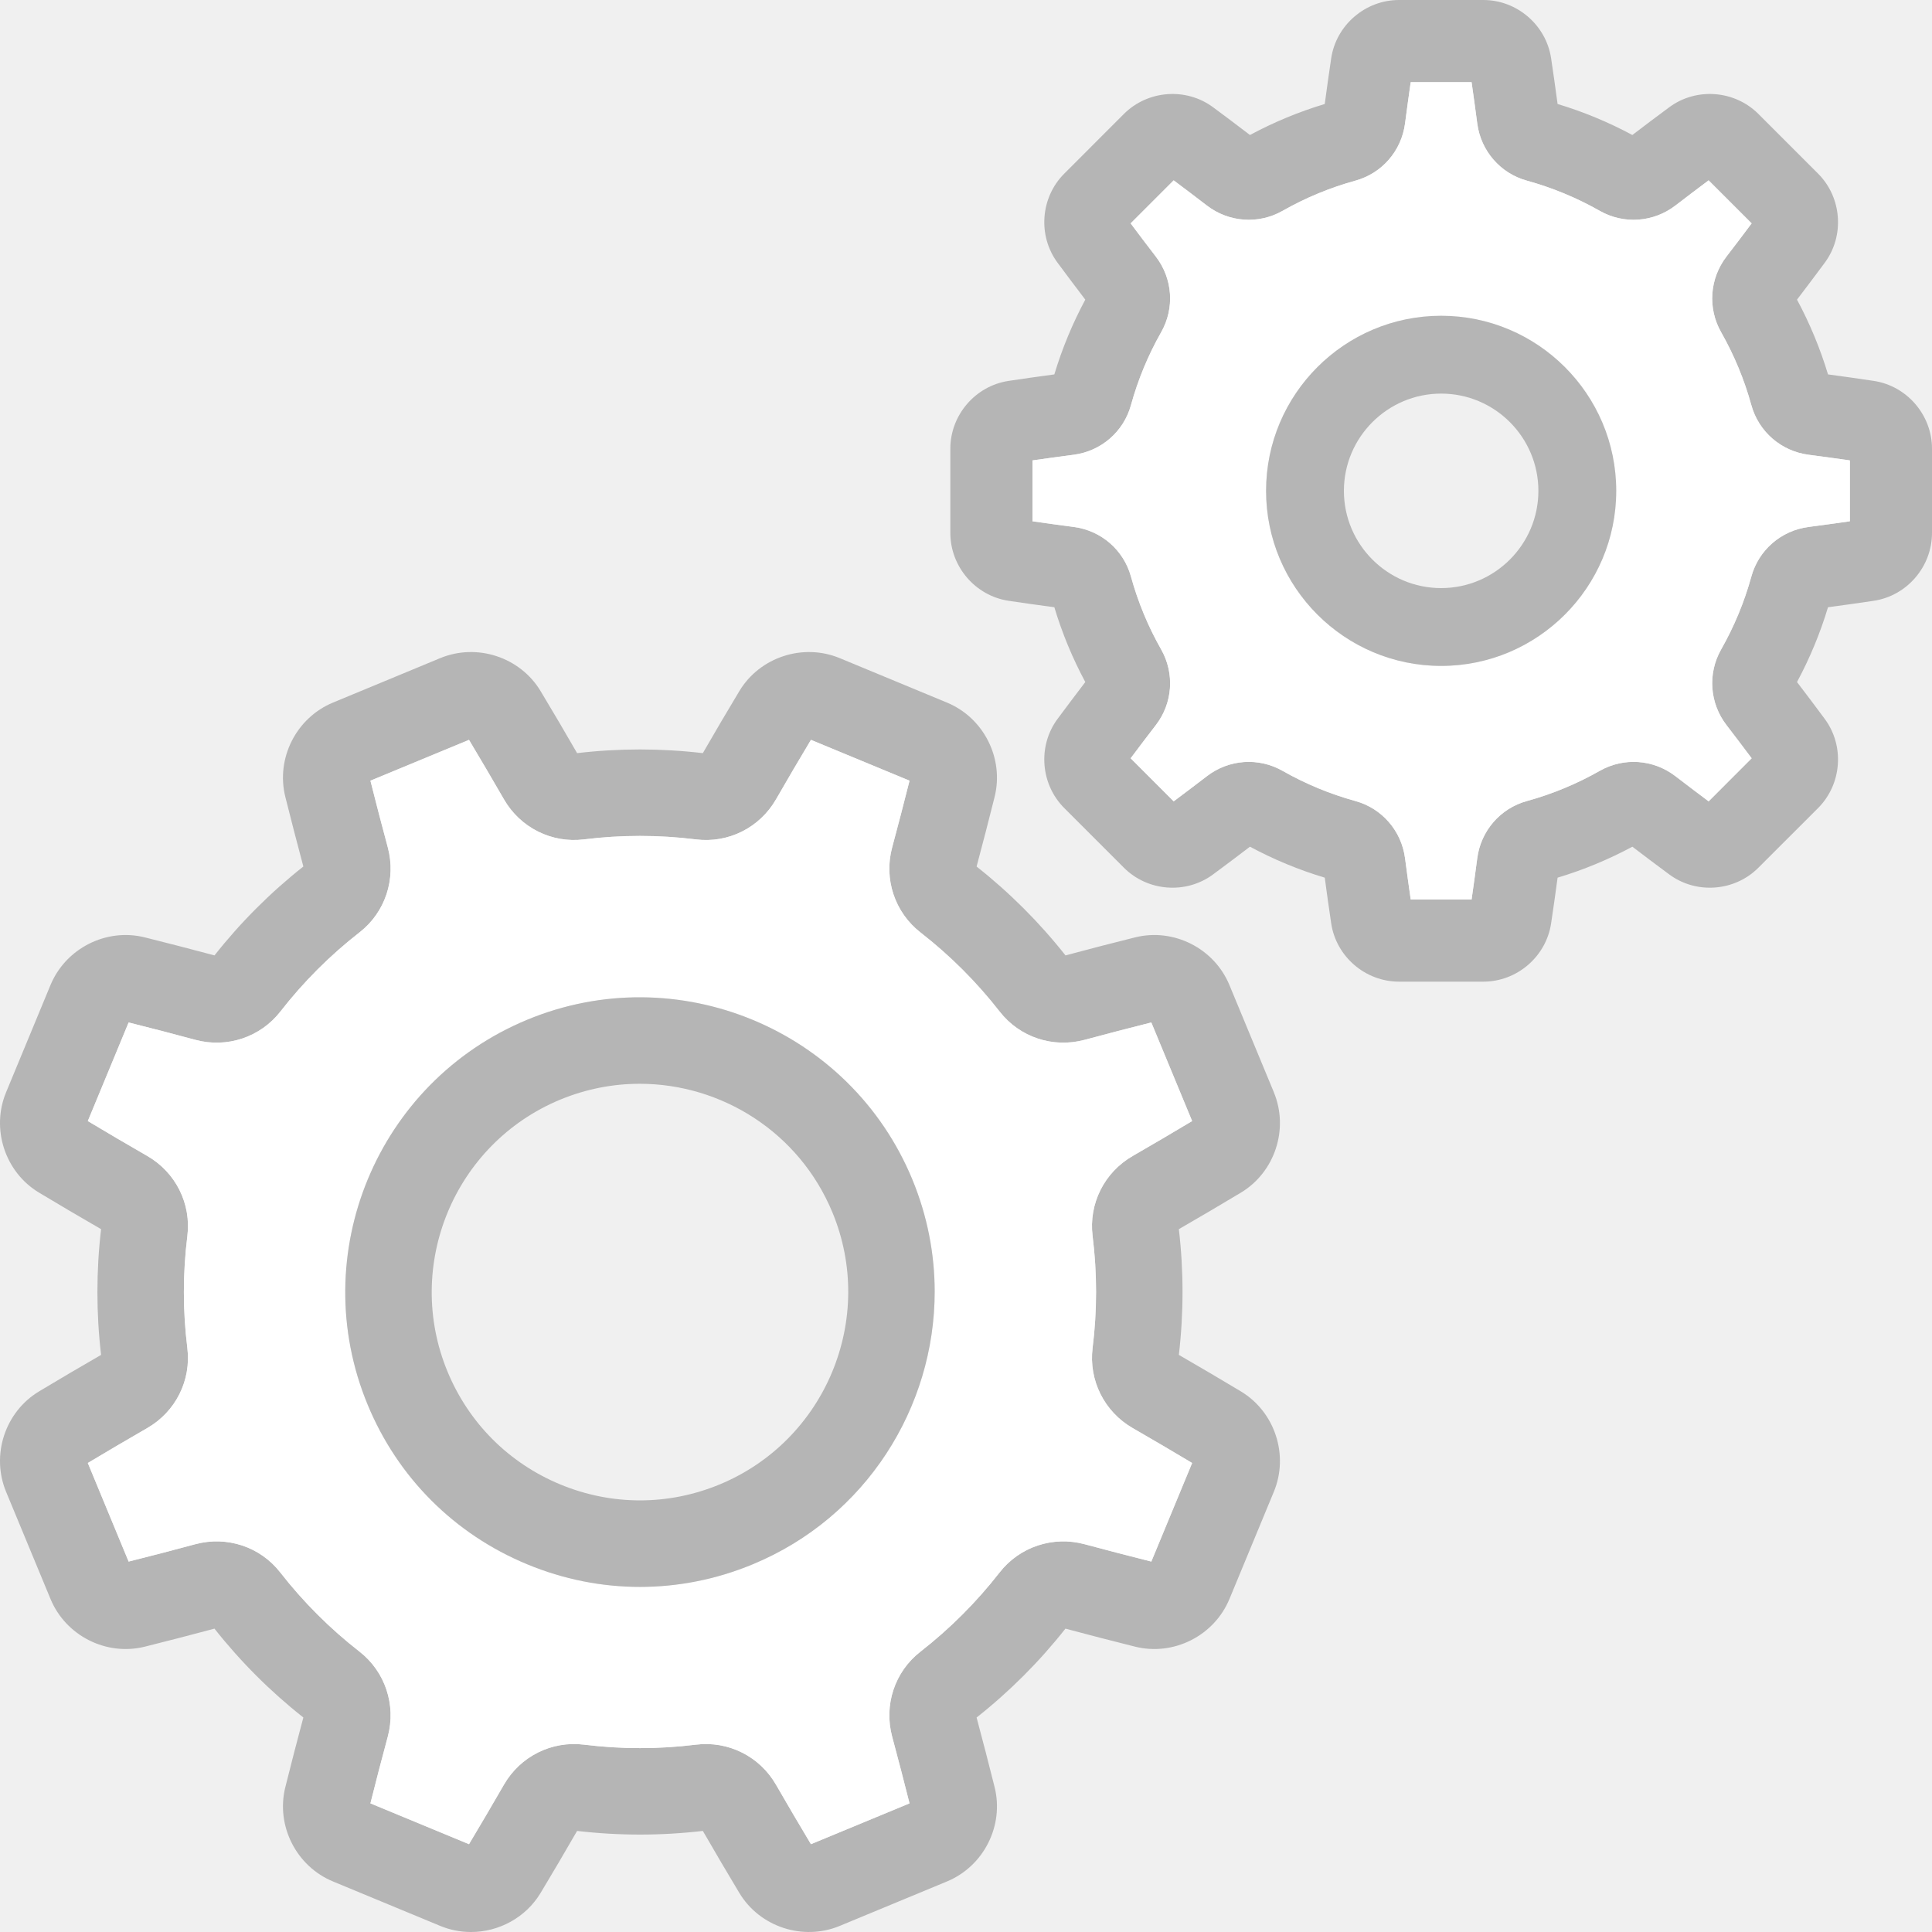
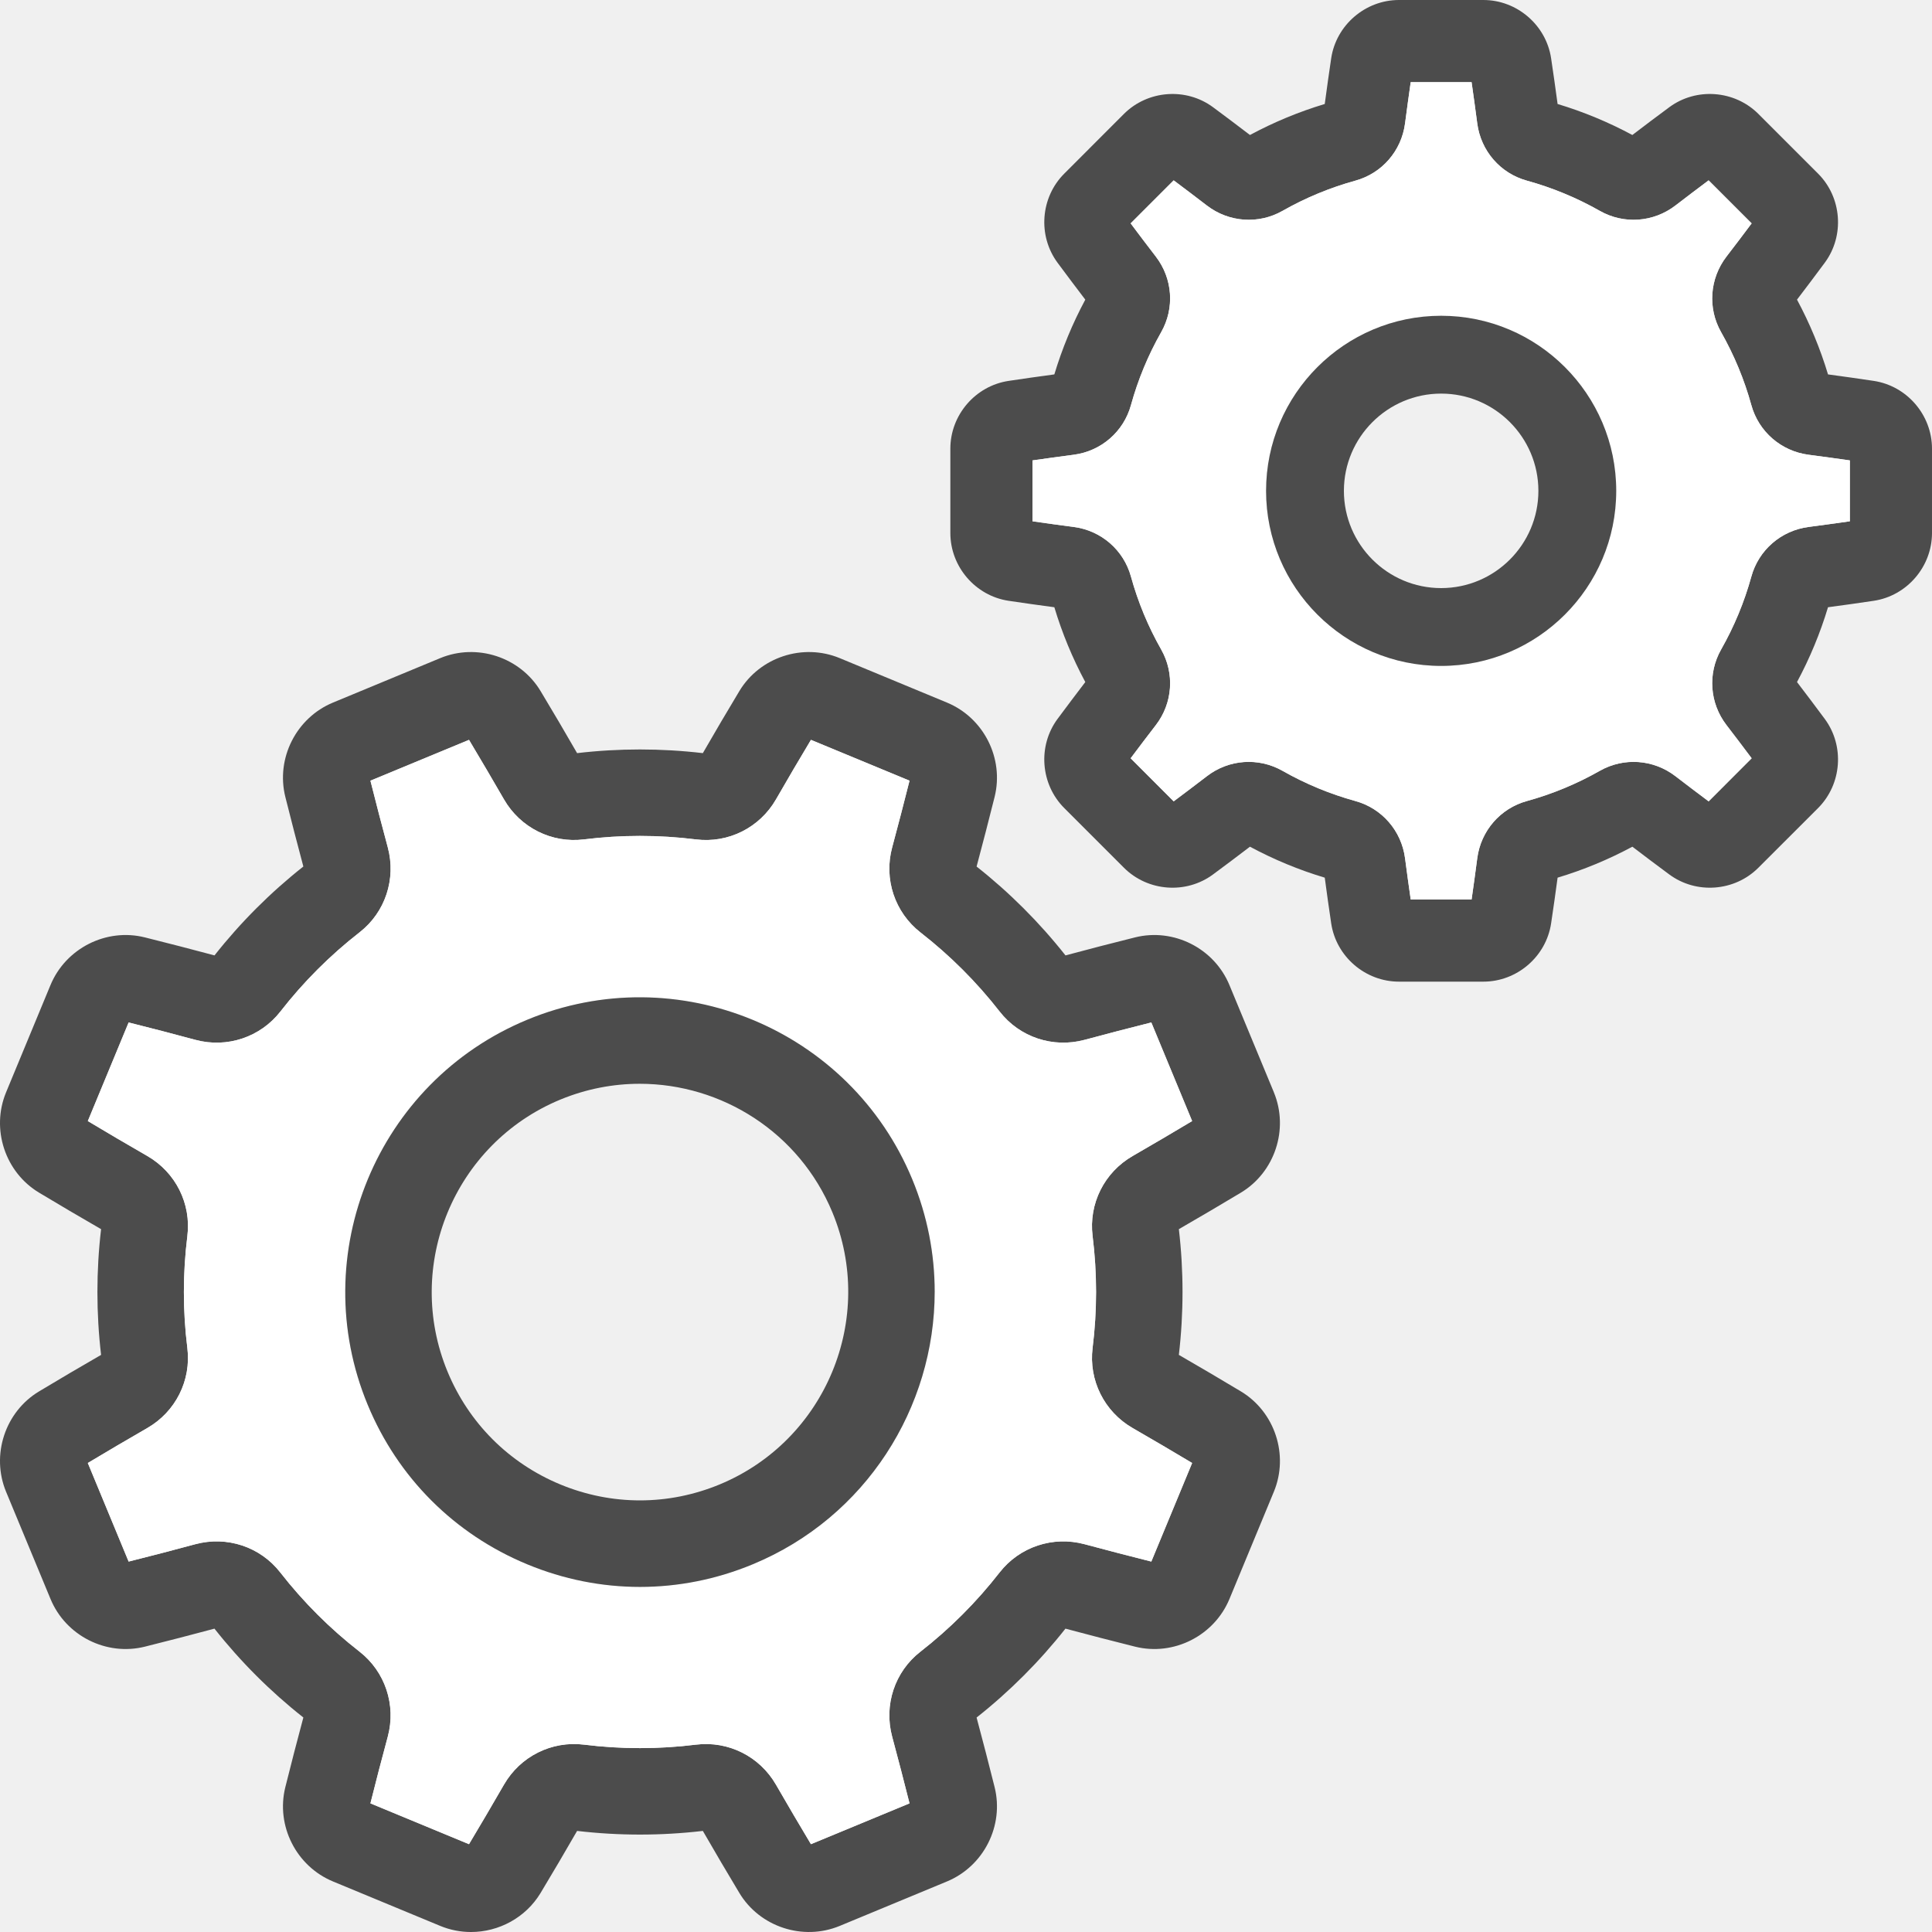
<svg xmlns="http://www.w3.org/2000/svg" version="1.1" id="Layer_1" x="0px" y="0px" viewBox="0 0 512 512" style="enable-background:new 0 0 512 512;" xml:space="preserve">
-   <path style="fill:#b5b5b5;" d="M511.999,118.896v22.356c0,8.926-6.646,16.65-15.446,17.967c-3.965,0.584-8.021,1.169-12.112,1.707  c-2.063,6.864-4.824,13.51-8.216,19.824c2.498,3.266,4.973,6.554,7.357,9.774c5.294,7.162,4.526,17.314-1.776,23.628l-15.813,15.802  c-6.302,6.314-16.466,7.081-23.628,1.776c-3.231-2.383-6.509-4.859-9.774-7.345c-6.314,3.392-12.96,6.153-19.812,8.204  c-0.55,4.102-1.123,8.159-1.719,12.112c-1.318,8.812-9.041,15.446-17.956,15.446h-22.356c-8.926,0-16.65-6.635-17.967-15.446  c-0.584-3.953-1.169-8.021-1.707-12.112c-6.864-2.051-13.51-4.813-19.824-8.204c-3.266,2.487-6.543,4.962-9.774,7.345  c-7.162,5.305-17.314,4.538-23.628-1.776l-15.802-15.802c-6.314-6.314-7.082-16.466-1.788-23.628  c2.395-3.22,4.859-6.509,7.357-9.774c-3.392-6.314-6.142-12.96-8.204-19.824c-4.102-0.539-8.159-1.123-12.112-1.707  c-8.812-1.318-15.446-9.041-15.446-17.967v-22.356c0-8.915,6.635-16.638,15.446-17.956c3.953-0.596,8.021-1.169,12.112-1.719  c2.063-6.852,4.813-13.498,8.204-19.812c-2.498-3.277-4.962-6.554-7.345-9.774c-5.305-7.162-4.538-17.326,1.776-23.628  l15.802-15.813c6.314-6.302,16.466-7.07,23.628-1.776c3.231,2.395,6.509,4.859,9.774,7.357c6.314-3.392,12.96-6.153,19.824-8.216  c0.539-4.091,1.123-8.147,1.707-12.112C354.097,6.646,361.82,0,370.747,0h22.356c8.915,0,16.638,6.646,17.956,15.446  c0.596,3.965,1.169,8.021,1.719,12.112c6.852,2.063,13.498,4.824,19.812,8.216c3.266-2.498,6.543-4.962,9.786-7.357  c7.15-5.294,17.314-4.526,23.617,1.776l15.813,15.813c6.302,6.302,7.07,16.466,1.776,23.616c-2.383,3.231-4.859,6.509-7.357,9.786  c3.392,6.314,6.153,12.96,8.216,19.812c4.091,0.55,8.147,1.123,12.112,1.719C505.353,102.258,511.999,109.981,511.999,118.896z   M490.227,138.147v-16.134c-3.598-0.516-7.265-1.02-10.943-1.501c-7.265-0.951-13.223-6.119-15.16-13.155  c-1.856-6.738-4.549-13.235-8.01-19.331c-3.609-6.348-3.048-14.209,1.421-20.03c2.257-2.933,4.492-5.878,6.669-8.8l-11.401-11.401  c-2.933,2.189-5.878,4.423-8.8,6.669c-5.821,4.469-13.682,5.03-20.03,1.421c-6.096-3.461-12.593-6.153-19.331-8.01  c-7.047-1.937-12.204-7.895-13.155-15.171c-0.481-3.667-0.985-7.334-1.501-10.932h-16.134c-0.516,3.598-1.02,7.265-1.501,10.943  c-0.951,7.265-6.108,13.223-13.155,15.16c-6.738,1.856-13.235,4.549-19.319,8.01c-6.36,3.61-14.22,3.048-20.041-1.421  c-2.922-2.246-5.867-4.48-8.8-6.669l-11.401,11.401c2.177,2.922,4.412,5.867,6.669,8.8c4.48,5.821,5.03,13.682,1.421,20.03  c-3.461,6.096-6.153,12.593-8.01,19.331c-1.937,7.036-7.884,12.204-15.16,13.155c-3.678,0.481-7.345,0.985-10.932,1.501v16.134  c3.587,0.516,7.253,1.02,10.932,1.501c7.276,0.951,13.223,6.108,15.16,13.155c1.856,6.738,4.549,13.235,8.01,19.319  c3.609,6.36,3.06,14.22-1.409,20.03c-2.269,2.933-4.503,5.89-6.68,8.8l11.401,11.413c2.933-2.189,5.878-4.423,8.812-6.669  c5.81-4.48,13.67-5.03,20.03-1.421c6.085,3.461,12.593,6.153,19.319,8.01c7.047,1.937,12.204,7.895,13.155,15.16  c0.481,3.678,0.985,7.345,1.501,10.932h16.134c0.516-3.587,1.02-7.253,1.501-10.932c0.951-7.265,6.107-13.223,13.155-15.16  c6.738-1.856,13.235-4.549,19.319-8.01c6.36-3.609,14.22-3.059,20.041,1.421c2.922,2.246,5.878,4.48,8.8,6.669l11.401-11.413  c-2.177-2.911-4.412-5.867-6.669-8.8c-4.469-5.81-5.03-13.67-1.421-20.03c3.461-6.085,6.153-12.582,8.01-19.319  c1.937-7.047,7.895-12.204,15.16-13.155C482.962,139.167,486.629,138.662,490.227,138.147z" />
+   <path style="fill:#4c4c4c;" d="M511.999,118.896v22.356c0,8.926-6.646,16.65-15.446,17.967c-3.965,0.584-8.021,1.169-12.112,1.707  c-2.063,6.864-4.824,13.51-8.216,19.824c2.498,3.266,4.973,6.554,7.357,9.774c5.294,7.162,4.526,17.314-1.776,23.628l-15.813,15.802  c-6.302,6.314-16.466,7.081-23.628,1.776c-3.231-2.383-6.509-4.859-9.774-7.345c-6.314,3.392-12.96,6.153-19.812,8.204  c-0.55,4.102-1.123,8.159-1.719,12.112c-1.318,8.812-9.041,15.446-17.956,15.446h-22.356c-8.926,0-16.65-6.635-17.967-15.446  c-0.584-3.953-1.169-8.021-1.707-12.112c-6.864-2.051-13.51-4.813-19.824-8.204c-3.266,2.487-6.543,4.962-9.774,7.345  c-7.162,5.305-17.314,4.538-23.628-1.776l-15.802-15.802c-6.314-6.314-7.082-16.466-1.788-23.628  c2.395-3.22,4.859-6.509,7.357-9.774c-3.392-6.314-6.142-12.96-8.204-19.824c-4.102-0.539-8.159-1.123-12.112-1.707  c-8.812-1.318-15.446-9.041-15.446-17.967v-22.356c0-8.915,6.635-16.638,15.446-17.956c3.953-0.596,8.021-1.169,12.112-1.719  c2.063-6.852,4.813-13.498,8.204-19.812c-2.498-3.277-4.962-6.554-7.345-9.774c-5.305-7.162-4.538-17.326,1.776-23.628  l15.802-15.813c6.314-6.302,16.466-7.07,23.628-1.776c3.231,2.395,6.509,4.859,9.774,7.357c6.314-3.392,12.96-6.153,19.824-8.216  c0.539-4.091,1.123-8.147,1.707-12.112C354.097,6.646,361.82,0,370.747,0h22.356c8.915,0,16.638,6.646,17.956,15.446  c0.596,3.965,1.169,8.021,1.719,12.112c6.852,2.063,13.498,4.824,19.812,8.216c3.266-2.498,6.543-4.962,9.786-7.357  c7.15-5.294,17.314-4.526,23.617,1.776l15.813,15.813c6.302,6.302,7.07,16.466,1.776,23.616c-2.383,3.231-4.859,6.509-7.357,9.786  c3.392,6.314,6.153,12.96,8.216,19.812c4.091,0.55,8.147,1.123,12.112,1.719C505.353,102.258,511.999,109.981,511.999,118.896z   M490.227,138.147v-16.134c-3.598-0.516-7.265-1.02-10.943-1.501c-7.265-0.951-13.223-6.119-15.16-13.155  c-1.856-6.738-4.549-13.235-8.01-19.331c-3.609-6.348-3.048-14.209,1.421-20.03c2.257-2.933,4.492-5.878,6.669-8.8l-11.401-11.401  c-2.933,2.189-5.878,4.423-8.8,6.669c-5.821,4.469-13.682,5.03-20.03,1.421c-6.096-3.461-12.593-6.153-19.331-8.01  c-7.047-1.937-12.204-7.895-13.155-15.171c-0.481-3.667-0.985-7.334-1.501-10.932h-16.134c-0.516,3.598-1.02,7.265-1.501,10.943  c-0.951,7.265-6.108,13.223-13.155,15.16c-6.738,1.856-13.235,4.549-19.319,8.01c-6.36,3.61-14.22,3.048-20.041-1.421  c-2.922-2.246-5.867-4.48-8.8-6.669l-11.401,11.401c2.177,2.922,4.412,5.867,6.669,8.8c4.48,5.821,5.03,13.682,1.421,20.03  c-3.461,6.096-6.153,12.593-8.01,19.331c-1.937,7.036-7.884,12.204-15.16,13.155c-3.678,0.481-7.345,0.985-10.932,1.501v16.134  c3.587,0.516,7.253,1.02,10.932,1.501c7.276,0.951,13.223,6.108,15.16,13.155c1.856,6.738,4.549,13.235,8.01,19.319  c3.609,6.36,3.06,14.22-1.409,20.03c-2.269,2.933-4.503,5.89-6.68,8.8l11.401,11.413c2.933-2.189,5.878-4.423,8.812-6.669  c5.81-4.48,13.67-5.03,20.03-1.421c6.085,3.461,12.593,6.153,19.319,8.01c7.047,1.937,12.204,7.895,13.155,15.16  c0.481,3.678,0.985,7.345,1.501,10.932h16.134c0.516-3.587,1.02-7.253,1.501-10.932c0.951-7.265,6.107-13.223,13.155-15.16  c6.738-1.856,13.235-4.549,19.319-8.01c6.36-3.609,14.22-3.059,20.041,1.421c2.922,2.246,5.878,4.48,8.8,6.669l11.401-11.413  c-2.177-2.911-4.412-5.867-6.669-8.8c-4.469-5.81-5.03-13.67-1.421-20.03c3.461-6.085,6.153-12.582,8.01-19.319  c1.937-7.047,7.895-12.204,15.16-13.155C482.962,139.167,486.629,138.662,490.227,138.147z" />
  <path style="fill:#FFFFFF;" d="M490.227,122.013v16.134c-3.598,0.516-7.265,1.02-10.943,1.501  c-7.265,0.951-13.223,6.108-15.16,13.155c-1.856,6.738-4.549,13.235-8.01,19.319c-3.609,6.36-3.048,14.22,1.421,20.03  c2.257,2.933,4.492,5.89,6.669,8.8l-11.401,11.413c-2.922-2.189-5.878-4.423-8.8-6.669c-5.821-4.48-13.682-5.03-20.041-1.421  c-6.085,3.461-12.582,6.153-19.319,8.01c-7.047,1.937-12.204,7.895-13.155,15.16c-0.481,3.678-0.985,7.345-1.501,10.932h-16.134  c-0.516-3.587-1.02-7.253-1.501-10.932c-0.951-7.265-6.108-13.223-13.155-15.16c-6.726-1.856-13.235-4.549-19.319-8.01  c-6.36-3.609-14.22-3.059-20.03,1.421c-2.933,2.246-5.878,4.48-8.812,6.669l-11.401-11.413c2.177-2.911,4.412-5.867,6.68-8.8  c4.469-5.81,5.019-13.67,1.409-20.03c-3.461-6.085-6.153-12.582-8.01-19.319c-1.937-7.047-7.884-12.204-15.16-13.155  c-3.678-0.481-7.345-0.985-10.932-1.501v-16.134c3.587-0.516,7.253-1.02,10.932-1.501c7.276-0.951,13.223-6.119,15.16-13.155  c1.856-6.738,4.549-13.235,8.01-19.331c3.609-6.348,3.06-14.209-1.421-20.03c-2.257-2.933-4.492-5.878-6.669-8.8l11.401-11.401  c2.933,2.189,5.878,4.423,8.8,6.669c5.821,4.469,13.682,5.03,20.041,1.421c6.085-3.461,12.582-6.153,19.319-8.01  c7.047-1.937,12.204-7.895,13.155-15.16c0.481-3.678,0.985-7.345,1.501-10.943h16.134c0.516,3.598,1.02,7.265,1.501,10.932  c0.951,7.276,6.108,13.235,13.155,15.171c6.738,1.856,13.235,4.549,19.331,8.01c6.348,3.61,14.209,3.048,20.03-1.421  c2.922-2.246,5.867-4.48,8.8-6.669l11.401,11.401c-2.177,2.922-4.412,5.867-6.669,8.8c-4.469,5.821-5.03,13.682-1.421,20.03  c3.461,6.096,6.153,12.593,8.01,19.331c1.937,7.036,7.895,12.204,15.16,13.155C482.962,120.993,486.629,121.497,490.227,122.013z   M428.315,130.08c0-25.587-20.809-46.396-46.396-46.396s-46.396,20.809-46.396,46.396s20.809,46.396,46.396,46.396  C407.506,176.476,428.315,155.667,428.315,130.08z" />
  <g>
-     <path style="fill:#b5b5b5;" d="M381.919,83.683c25.587,0,46.396,20.809,46.396,46.396s-20.809,46.396-46.396,46.396   s-46.396-20.809-46.396-46.396S356.331,83.683,381.919,83.683z M407.69,130.08c0-14.209-11.562-25.771-25.771-25.771   c-14.209,0-25.771,11.562-25.771,25.771c0,14.209,11.562,25.771,25.771,25.771C396.128,155.85,407.69,144.289,407.69,130.08z" />
-     <path style="fill:#b5b5b5;" d="M337.585,289.471c4.033,9.74,0.275,21.176-8.743,26.596c-5.363,3.22-10.886,6.474-16.432,9.671   c1.295,11.046,1.295,22.253,0,33.322c5.523,3.186,11.046,6.44,16.432,9.671c9.018,5.42,12.777,16.856,8.743,26.596l-11.768,28.418   c-4.045,9.751-14.782,15.183-25.003,12.639c-6.073-1.513-12.272-3.128-18.46-4.778c-6.898,8.743-14.816,16.661-23.548,23.559   c1.662,6.222,3.277,12.421,4.778,18.449c2.544,10.221-2.888,20.958-12.628,24.992l-28.418,11.78   c-9.751,4.033-21.187,0.275-26.607-8.743c-3.243-5.397-6.497-10.92-9.671-16.432c-11.058,1.295-22.253,1.295-33.322,0   c-3.208,5.569-6.463,11.104-9.671,16.432c-3.953,6.577-11.104,10.359-18.46,10.359c-2.739,0-5.5-0.527-8.136-1.616l-28.429-11.78   c-9.74-4.033-15.171-14.77-12.628-24.992c1.513-6.062,3.117-12.272,4.778-18.46c-8.743-6.898-16.661-14.816-23.559-23.548   c-6.188,1.662-12.387,3.266-18.449,4.778c-10.221,2.544-20.958-2.888-24.992-12.628l-11.78-28.418   c-4.033-9.751-0.275-21.187,8.743-26.607c5.363-3.231,10.886-6.474,16.432-9.671c-1.295-11.058-1.295-22.253,0-33.322   c-5.535-3.186-11.058-6.44-16.432-9.671c-9.018-5.42-12.777-16.856-8.743-26.596l11.768-28.418   c4.045-9.751,14.782-15.183,24.992-12.639c6.062,1.513,12.272,3.117,18.472,4.778c6.898-8.743,14.816-16.661,23.548-23.559   c-1.65-6.165-3.254-12.364-4.778-18.449c-2.544-10.221,2.888-20.958,12.628-24.992l28.418-11.78   c9.751-4.033,21.187-0.275,26.607,8.743c3.22,5.351,6.474,10.874,9.671,16.432c11.058-1.295,22.253-1.295,33.322,0   c3.186-5.535,6.44-11.058,9.671-16.432c5.42-9.018,16.856-12.777,26.607-8.743l28.418,11.78c9.74,4.033,15.171,14.77,12.628,24.992   c-1.513,6.073-3.128,12.272-4.778,18.46c8.743,6.898,16.661,14.816,23.559,23.548c6.176-1.662,12.387-3.266,18.449-4.778   c10.221-2.544,20.958,2.888,24.992,12.628l11.78,28.418C337.585,289.471,337.585,289.471,337.585,289.471z M315.928,297.091   l-10.817-26.126c-5.821,1.467-11.768,3.002-17.692,4.606c-8.376,2.246-17.211-0.688-22.505-7.505   c-6.096-7.815-13.143-14.862-20.981-20.958c-6.807-5.305-9.763-14.152-7.505-22.516c1.593-5.924,3.14-11.871,4.606-17.704   l-26.126-10.817c-3.094,5.156-6.211,10.462-9.259,15.767c-4.331,7.517-12.65,11.688-21.233,10.611   c-9.855-1.226-19.824-1.226-29.655,0c-8.548,1.066-16.89-3.105-21.21-10.622c-3.071-5.317-6.176-10.611-9.259-15.756   l-26.126,10.817c1.467,5.844,3.014,11.791,4.606,17.692c2.246,8.376-0.688,17.211-7.494,22.505   c-7.826,6.096-14.873,13.143-20.97,20.981c-5.305,6.806-14.152,9.763-22.516,7.505c-5.936-1.604-11.883-3.151-17.704-4.606   l-10.817,26.126c5.168,3.094,10.462,6.211,15.767,9.259c7.517,4.331,11.688,12.662,10.611,21.233   c-1.226,9.843-1.226,19.824,0,29.655c1.066,8.56-3.105,16.89-10.622,21.21c-5.305,3.06-10.599,6.165-15.756,9.259l10.817,26.126   c5.821-1.455,11.768-3.002,17.692-4.606c8.376-2.246,17.211,0.688,22.505,7.505c6.096,7.815,13.143,14.862,20.981,20.958   c6.807,5.305,9.751,14.152,7.505,22.516c-1.604,5.936-3.151,11.883-4.606,17.704l26.126,10.817   c3.071-5.122,6.176-10.427,9.259-15.767c4.331-7.517,12.65-11.676,21.233-10.611c9.843,1.226,19.824,1.226,29.655,0   c8.56-1.054,16.89,3.105,21.21,10.622c3.048,5.282,6.153,10.576,9.259,15.756l26.126-10.817   c-1.455-5.798-3.002-11.734-4.606-17.692c-2.246-8.376,0.688-17.211,7.494-22.505c7.815-6.096,14.873-13.143,20.97-20.981   c5.305-6.807,14.14-9.751,22.516-7.505c5.924,1.593,11.871,3.14,17.704,4.606l10.817-26.126   c-5.168-3.094-10.473-6.211-15.767-9.259c-7.517-4.331-11.676-12.662-10.611-21.233c1.226-9.843,1.226-19.824,0-29.655   c-1.066-8.56,3.105-16.89,10.622-21.21C305.477,303.29,310.783,300.173,315.928,297.091z" />
+     <path style="fill:#4c4c4c;" d="M381.919,83.683c25.587,0,46.396,20.809,46.396,46.396s-20.809,46.396-46.396,46.396   s-46.396-20.809-46.396-46.396S356.331,83.683,381.919,83.683z M407.69,130.08c0-14.209-11.562-25.771-25.771-25.771   c-14.209,0-25.771,11.562-25.771,25.771c0,14.209,11.562,25.771,25.771,25.771C396.128,155.85,407.69,144.289,407.69,130.08z" />
+     <path style="fill:#4c4c4c;" d="M337.585,289.471c4.033,9.74,0.275,21.176-8.743,26.596c-5.363,3.22-10.886,6.474-16.432,9.671   c1.295,11.046,1.295,22.253,0,33.322c5.523,3.186,11.046,6.44,16.432,9.671c9.018,5.42,12.777,16.856,8.743,26.596l-11.768,28.418   c-4.045,9.751-14.782,15.183-25.003,12.639c-6.073-1.513-12.272-3.128-18.46-4.778c-6.898,8.743-14.816,16.661-23.548,23.559   c1.662,6.222,3.277,12.421,4.778,18.449c2.544,10.221-2.888,20.958-12.628,24.992l-28.418,11.78   c-9.751,4.033-21.187,0.275-26.607-8.743c-3.243-5.397-6.497-10.92-9.671-16.432c-11.058,1.295-22.253,1.295-33.322,0   c-3.208,5.569-6.463,11.104-9.671,16.432c-3.953,6.577-11.104,10.359-18.46,10.359c-2.739,0-5.5-0.527-8.136-1.616l-28.429-11.78   c-9.74-4.033-15.171-14.77-12.628-24.992c1.513-6.062,3.117-12.272,4.778-18.46c-8.743-6.898-16.661-14.816-23.559-23.548   c-6.188,1.662-12.387,3.266-18.449,4.778c-10.221,2.544-20.958-2.888-24.992-12.628l-11.78-28.418   c-4.033-9.751-0.275-21.187,8.743-26.607c5.363-3.231,10.886-6.474,16.432-9.671c-1.295-11.058-1.295-22.253,0-33.322   c-5.535-3.186-11.058-6.44-16.432-9.671c-9.018-5.42-12.777-16.856-8.743-26.596l11.768-28.418   c4.045-9.751,14.782-15.183,24.992-12.639c6.062,1.513,12.272,3.117,18.472,4.778c6.898-8.743,14.816-16.661,23.548-23.559   c-1.65-6.165-3.254-12.364-4.778-18.449c-2.544-10.221,2.888-20.958,12.628-24.992l28.418-11.78   c9.751-4.033,21.187-0.275,26.607,8.743c3.22,5.351,6.474,10.874,9.671,16.432c11.058-1.295,22.253-1.295,33.322,0   c3.186-5.535,6.44-11.058,9.671-16.432c5.42-9.018,16.856-12.777,26.607-8.743l28.418,11.78c9.74,4.033,15.171,14.77,12.628,24.992   c-1.513,6.073-3.128,12.272-4.778,18.46c8.743,6.898,16.661,14.816,23.559,23.548c6.176-1.662,12.387-3.266,18.449-4.778   c10.221-2.544,20.958,2.888,24.992,12.628l11.78,28.418C337.585,289.471,337.585,289.471,337.585,289.471z M315.928,297.091   l-10.817-26.126c-5.821,1.467-11.768,3.002-17.692,4.606c-8.376,2.246-17.211-0.688-22.505-7.505   c-6.096-7.815-13.143-14.862-20.981-20.958c-6.807-5.305-9.763-14.152-7.505-22.516c1.593-5.924,3.14-11.871,4.606-17.704   l-26.126-10.817c-3.094,5.156-6.211,10.462-9.259,15.767c-4.331,7.517-12.65,11.688-21.233,10.611   c-9.855-1.226-19.824-1.226-29.655,0c-8.548,1.066-16.89-3.105-21.21-10.622c-3.071-5.317-6.176-10.611-9.259-15.756   l-26.126,10.817c1.467,5.844,3.014,11.791,4.606,17.692c2.246,8.376-0.688,17.211-7.494,22.505   c-7.826,6.096-14.873,13.143-20.97,20.981c-5.305,6.806-14.152,9.763-22.516,7.505c-5.936-1.604-11.883-3.151-17.704-4.606   l-10.817,26.126c5.168,3.094,10.462,6.211,15.767,9.259c7.517,4.331,11.688,12.662,10.611,21.233   c-1.226,9.843-1.226,19.824,0,29.655c1.066,8.56-3.105,16.89-10.622,21.21c-5.305,3.06-10.599,6.165-15.756,9.259l10.817,26.126   c5.821-1.455,11.768-3.002,17.692-4.606c8.376-2.246,17.211,0.688,22.505,7.505c6.096,7.815,13.143,14.862,20.981,20.958   c6.807,5.305,9.751,14.152,7.505,22.516c-1.604,5.936-3.151,11.883-4.606,17.704l26.126,10.817   c3.071-5.122,6.176-10.427,9.259-15.767c4.331-7.517,12.65-11.676,21.233-10.611c9.843,1.226,19.824,1.226,29.655,0   c8.56-1.054,16.89,3.105,21.21,10.622c3.048,5.282,6.153,10.576,9.259,15.756l26.126-10.817   c-1.455-5.798-3.002-11.734-4.606-17.692c-2.246-8.376,0.688-17.211,7.494-22.505c7.815-6.096,14.873-13.143,20.97-20.981   c5.305-6.807,14.14-9.751,22.516-7.505c5.924,1.593,11.871,3.14,17.704,4.606l10.817-26.126   c-5.168-3.094-10.473-6.211-15.767-9.259c-7.517-4.331-11.676-12.662-10.611-21.233c1.226-9.843,1.226-19.824,0-29.655   c-1.066-8.56,3.105-16.89,10.622-21.21C305.477,303.29,310.783,300.173,315.928,297.091z" />
  </g>
  <path style="fill:#FFFFFF;" d="M305.111,270.965l10.817,26.126c-5.145,3.082-10.45,6.199-15.756,9.259  c-7.517,4.32-11.688,12.65-10.622,21.21c1.226,9.832,1.226,19.812,0,29.655c-1.066,8.571,3.094,16.902,10.611,21.233  c5.294,3.048,10.599,6.165,15.767,9.259l-10.817,26.126c-5.833-1.467-11.78-3.014-17.704-4.606  c-8.376-2.246-17.211,0.699-22.516,7.505c-6.096,7.838-13.155,14.885-20.97,20.981c-6.807,5.294-9.74,14.129-7.494,22.505  c1.604,5.959,3.151,11.894,4.606,17.692l-26.126,10.817c-3.105-5.179-6.211-10.473-9.259-15.756  c-4.32-7.517-12.65-11.676-21.21-10.622c-9.832,1.226-19.812,1.226-29.655,0c-8.583-1.066-16.902,3.094-21.233,10.611  c-3.082,5.34-6.188,10.645-9.259,15.767L98.166,477.91c1.455-5.821,3.002-11.768,4.606-17.704  c2.246-8.365-0.699-17.211-7.505-22.516c-7.838-6.096-14.885-13.143-20.981-20.958c-5.294-6.818-14.129-9.751-22.505-7.505  c-5.924,1.604-11.871,3.151-17.692,4.606l-10.817-26.126c5.156-3.094,10.45-6.199,15.756-9.259  c7.517-4.32,11.688-12.65,10.622-21.21c-1.226-9.832-1.226-19.812,0-29.655c1.077-8.571-3.094-16.902-10.611-21.233  c-5.305-3.048-10.599-6.165-15.767-9.259l10.817-26.126c5.821,1.455,11.768,3.002,17.704,4.606  c8.365,2.257,17.211-0.699,22.516-7.505c6.096-7.838,13.143-14.885,20.97-20.981c6.806-5.294,9.74-14.129,7.494-22.505  c-1.593-5.901-3.14-11.848-4.606-17.692l26.126-10.817c3.082,5.145,6.188,10.439,9.259,15.756  c4.32,7.517,12.662,11.688,21.21,10.622c9.832-1.226,19.801-1.226,29.655,0c8.583,1.077,16.902-3.094,21.233-10.611  c3.048-5.305,6.165-10.611,9.259-15.767l26.126,10.817c-1.467,5.832-3.014,11.78-4.606,17.704  c-2.257,8.365,0.699,17.211,7.505,22.516c7.838,6.096,14.885,13.143,20.981,20.958c5.294,6.818,14.129,9.751,22.505,7.505  C293.343,273.967,299.29,272.432,305.111,270.965z M247.702,342.307c0-9.946-1.914-20.053-5.947-29.793  c-16.478-39.796-62.255-58.76-102.04-42.271c-39.796,16.478-58.76,62.255-42.271,102.04c7.975,19.285,22.998,34.296,42.271,42.271  c9.637,3.999,19.755,5.993,29.884,5.993s20.248-1.994,29.884-5.993C229.529,402.111,247.702,372.96,247.702,342.307z" />
-   <path style="fill:#b5b5b5;" d="M241.755,312.515c4.033,9.74,5.947,19.847,5.947,29.793c0,30.652-18.174,59.803-48.218,72.247  c-9.637,3.999-19.755,5.993-29.884,5.993s-20.248-1.994-29.884-5.993c-19.274-7.975-34.296-22.986-42.271-42.271  c-16.489-39.785,2.475-85.563,42.271-102.04C179.5,253.754,225.278,272.718,241.755,312.515z M190.718,393.39  c28.12-11.654,41.515-44.002,29.873-72.11c-8.8-21.233-29.392-34.067-51.06-34.067c-7.024,0-14.163,1.352-21.05,4.194  c-28.12,11.654-41.515,44.002-29.873,72.11c5.649,13.624,16.249,24.224,29.873,29.873  C162.106,399.028,177.105,399.028,190.718,393.39z" />
+   <path style="fill:#4c4c4c;" d="M241.755,312.515c4.033,9.74,5.947,19.847,5.947,29.793c0,30.652-18.174,59.803-48.218,72.247  c-9.637,3.999-19.755,5.993-29.884,5.993s-20.248-1.994-29.884-5.993c-19.274-7.975-34.296-22.986-42.271-42.271  c-16.489-39.785,2.475-85.563,42.271-102.04C179.5,253.754,225.278,272.718,241.755,312.515z M190.718,393.39  c28.12-11.654,41.515-44.002,29.873-72.11c-8.8-21.233-29.392-34.067-51.06-34.067c-7.024,0-14.163,1.352-21.05,4.194  c-28.12,11.654-41.515,44.002-29.873,72.11c5.649,13.624,16.249,24.224,29.873,29.873  C162.106,399.028,177.105,399.028,190.718,393.39z" />
  <g>
</g>
  <g>
</g>
  <g>
</g>
  <g>
</g>
  <g>
</g>
  <g>
</g>
  <g>
</g>
  <g>
</g>
  <g>
</g>
  <g>
</g>
  <g>
</g>
  <g>
</g>
  <g>
</g>
  <g>
</g>
  <g>
</g>
</svg>
